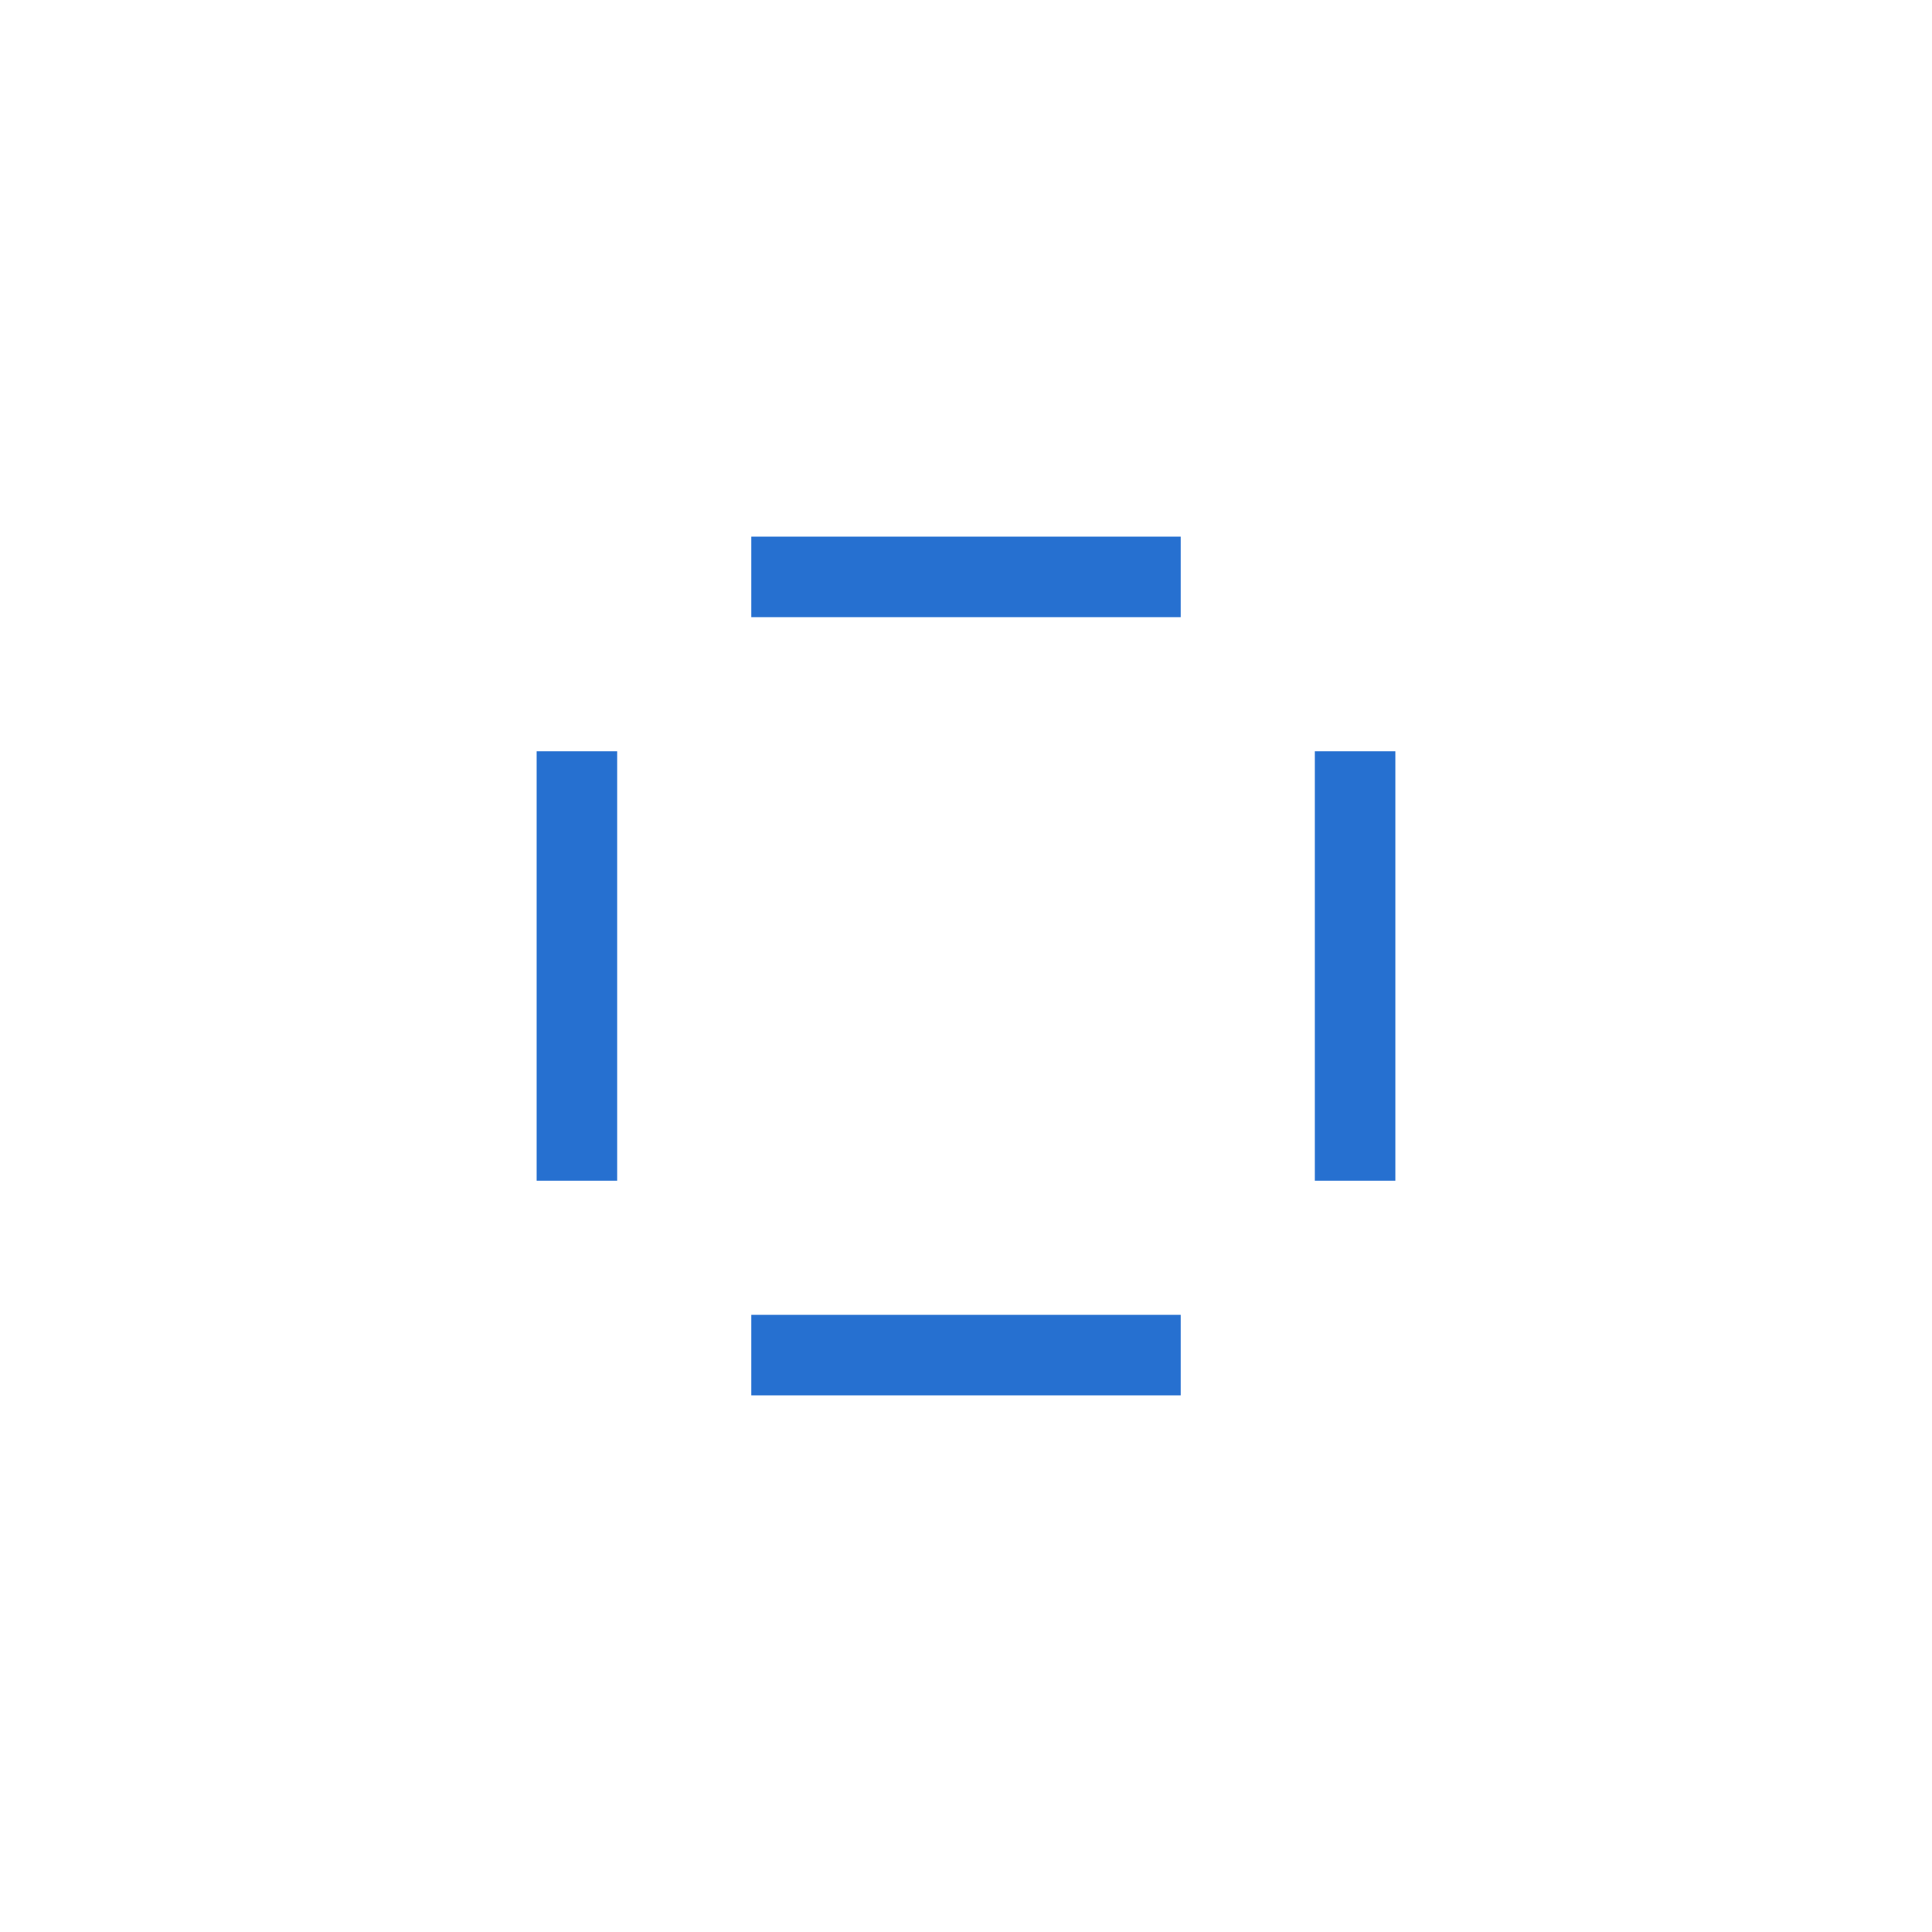
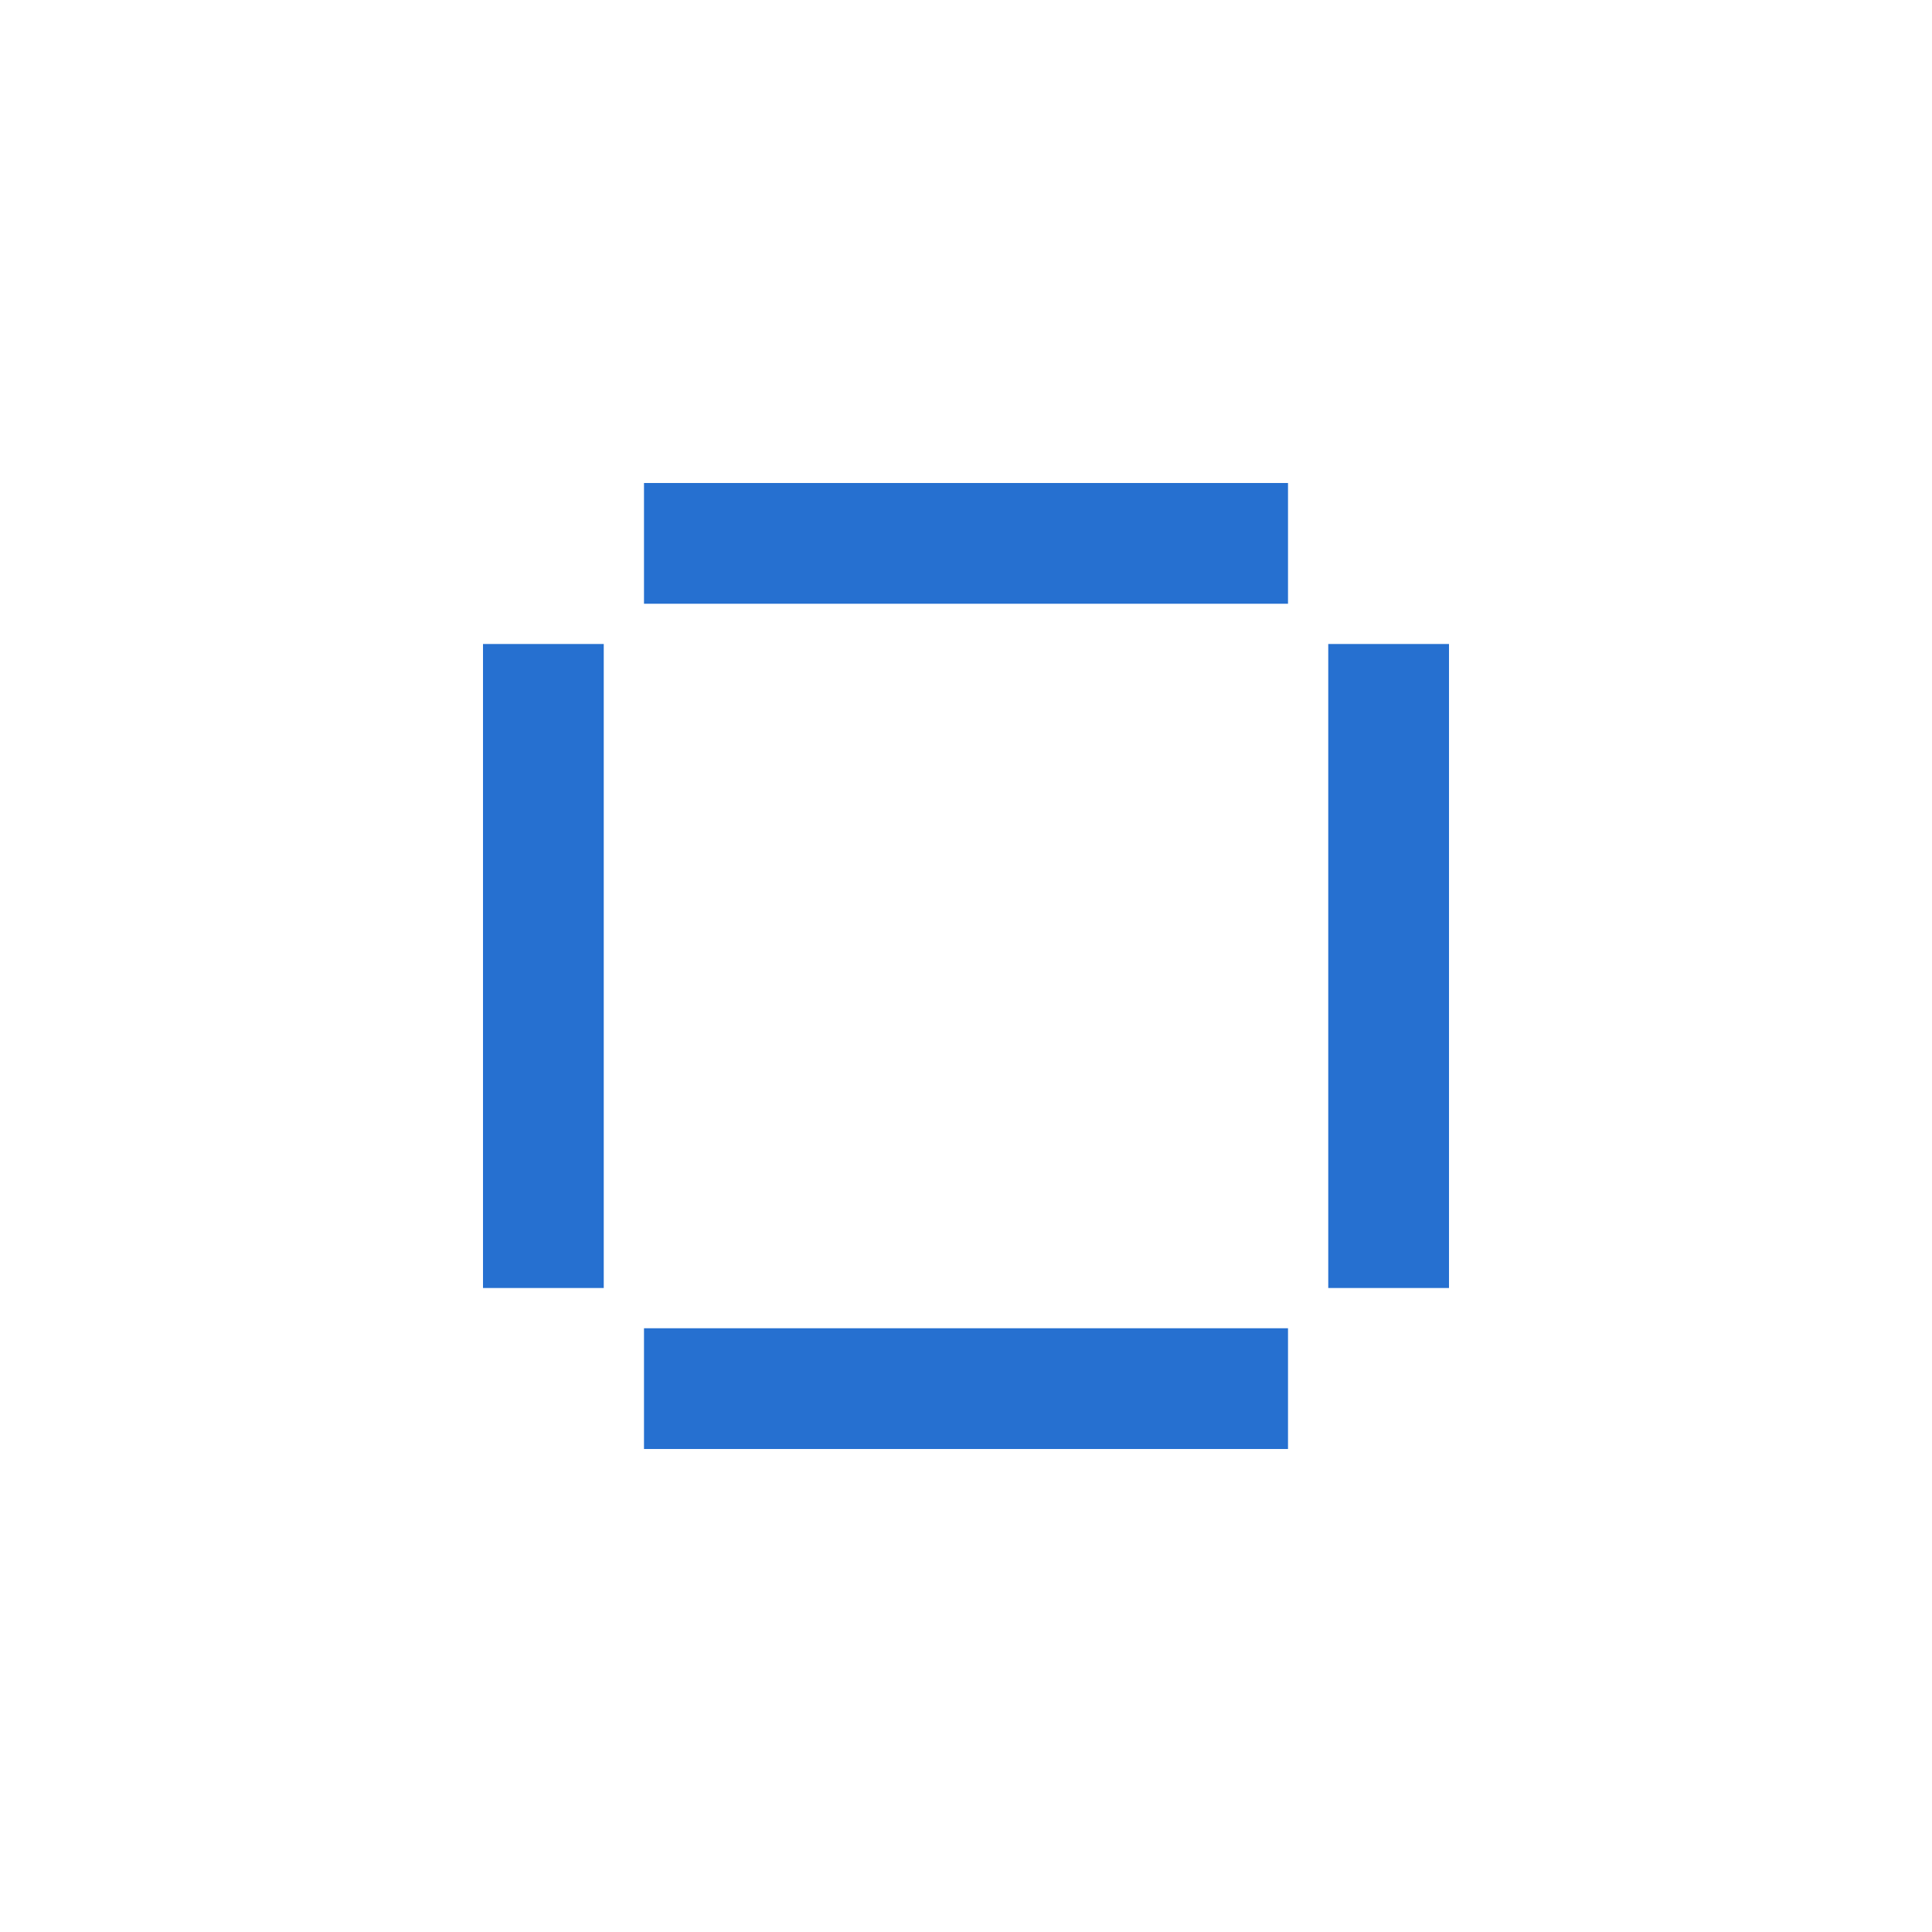
- <svg xmlns="http://www.w3.org/2000/svg" viewBox="0 0 72 72">
+ <svg xmlns="http://www.w3.org/2000/svg" viewBox="0 0 48 48">
  <defs>
    <style type="text/css" id="current-color-scheme">
      .ColorScheme-ButtonFocus { color: #2670D0 }
    </style>
  </defs>
-   <g transform="translate(24,0)">
-     <rect id="north-active-tab-center" style="fill:none" x="4" y="4" width="16" height="16" />
-     <rect id="north-active-tab-bottom" class="ColorScheme-ButtonFocus" style="fill:currentColor" x="4" y="20" width="16" height="3" />
+   <g transform="translate(16,0)">
+     <rect id="north-active-tab-center" style="fill:none" width="16" height="12" />
+     <g id="north-active-tab-bottom" transform="translate(0,12)">
+       <rect style="fill:none" width="16" height="4" />
+       <rect class="ColorScheme-ButtonFocus" style="fill:currentColor" width="16" height="3" />
+     </g>
  </g>
-   <g transform="translate(24,48)">
-     <rect id="south-active-tab-top" class="ColorScheme-ButtonFocus" style="fill:currentColor" x="4" y="1" width="16" height="3" />
-     <rect id="south-active-tab-center" style="fill:none" x="4" y="4" width="16" height="16" />
+   <g transform="translate(16,32)">
+     <g id="south-active-tab-top">
+       <rect style="fill:none" width="16" height="4" />
+       <rect class="ColorScheme-ButtonFocus" style="fill:currentColor" y="1" width="16" height="3" />
+     </g>
+     <rect id="south-active-tab-center" style="fill:none" y="4" width="16" height="12" />
  </g>
-   <g transform="translate(0,24)">
-     <rect id="west-active-tab-center" style="fill:none" x="4" y="4" width="16" height="16" />
-     <rect id="west-active-tab-right" class="ColorScheme-ButtonFocus" style="fill:currentColor" x="20" y="4" width="3" height="16" />
+   <g transform="translate(0,16)">
+     <rect id="west-active-tab-center" style="fill:none" width="12" height="16" />
+     <g id="west-active-tab-right" transform="translate(12)">
+       <rect style="fill:none" width="4" height="16" />
+       <rect class="ColorScheme-ButtonFocus" style="fill:currentColor" width="3" height="16" />
+     </g>
  </g>
-   <g transform="translate(48,24)">
-     <rect id="east-active-tab-left" class="ColorScheme-ButtonFocus" style="fill:currentColor" x="1" y="4" width="3" height="16" />
-     <rect id="east-active-tab-center" style="fill:none" x="4" y="4" width="16" height="16" />
+   <g transform="translate(32,16)">
+     <g id="east-active-tab-left">
+       <rect style="fill:none" width="4" height="16" />
+       <rect class="ColorScheme-ButtonFocus" style="fill:currentColor" x="1" width="3" height="16" />
+     </g>
+     <rect id="east-active-tab-center" style="fill:none" x="4" width="12" height="16" />
  </g>
</svg>
